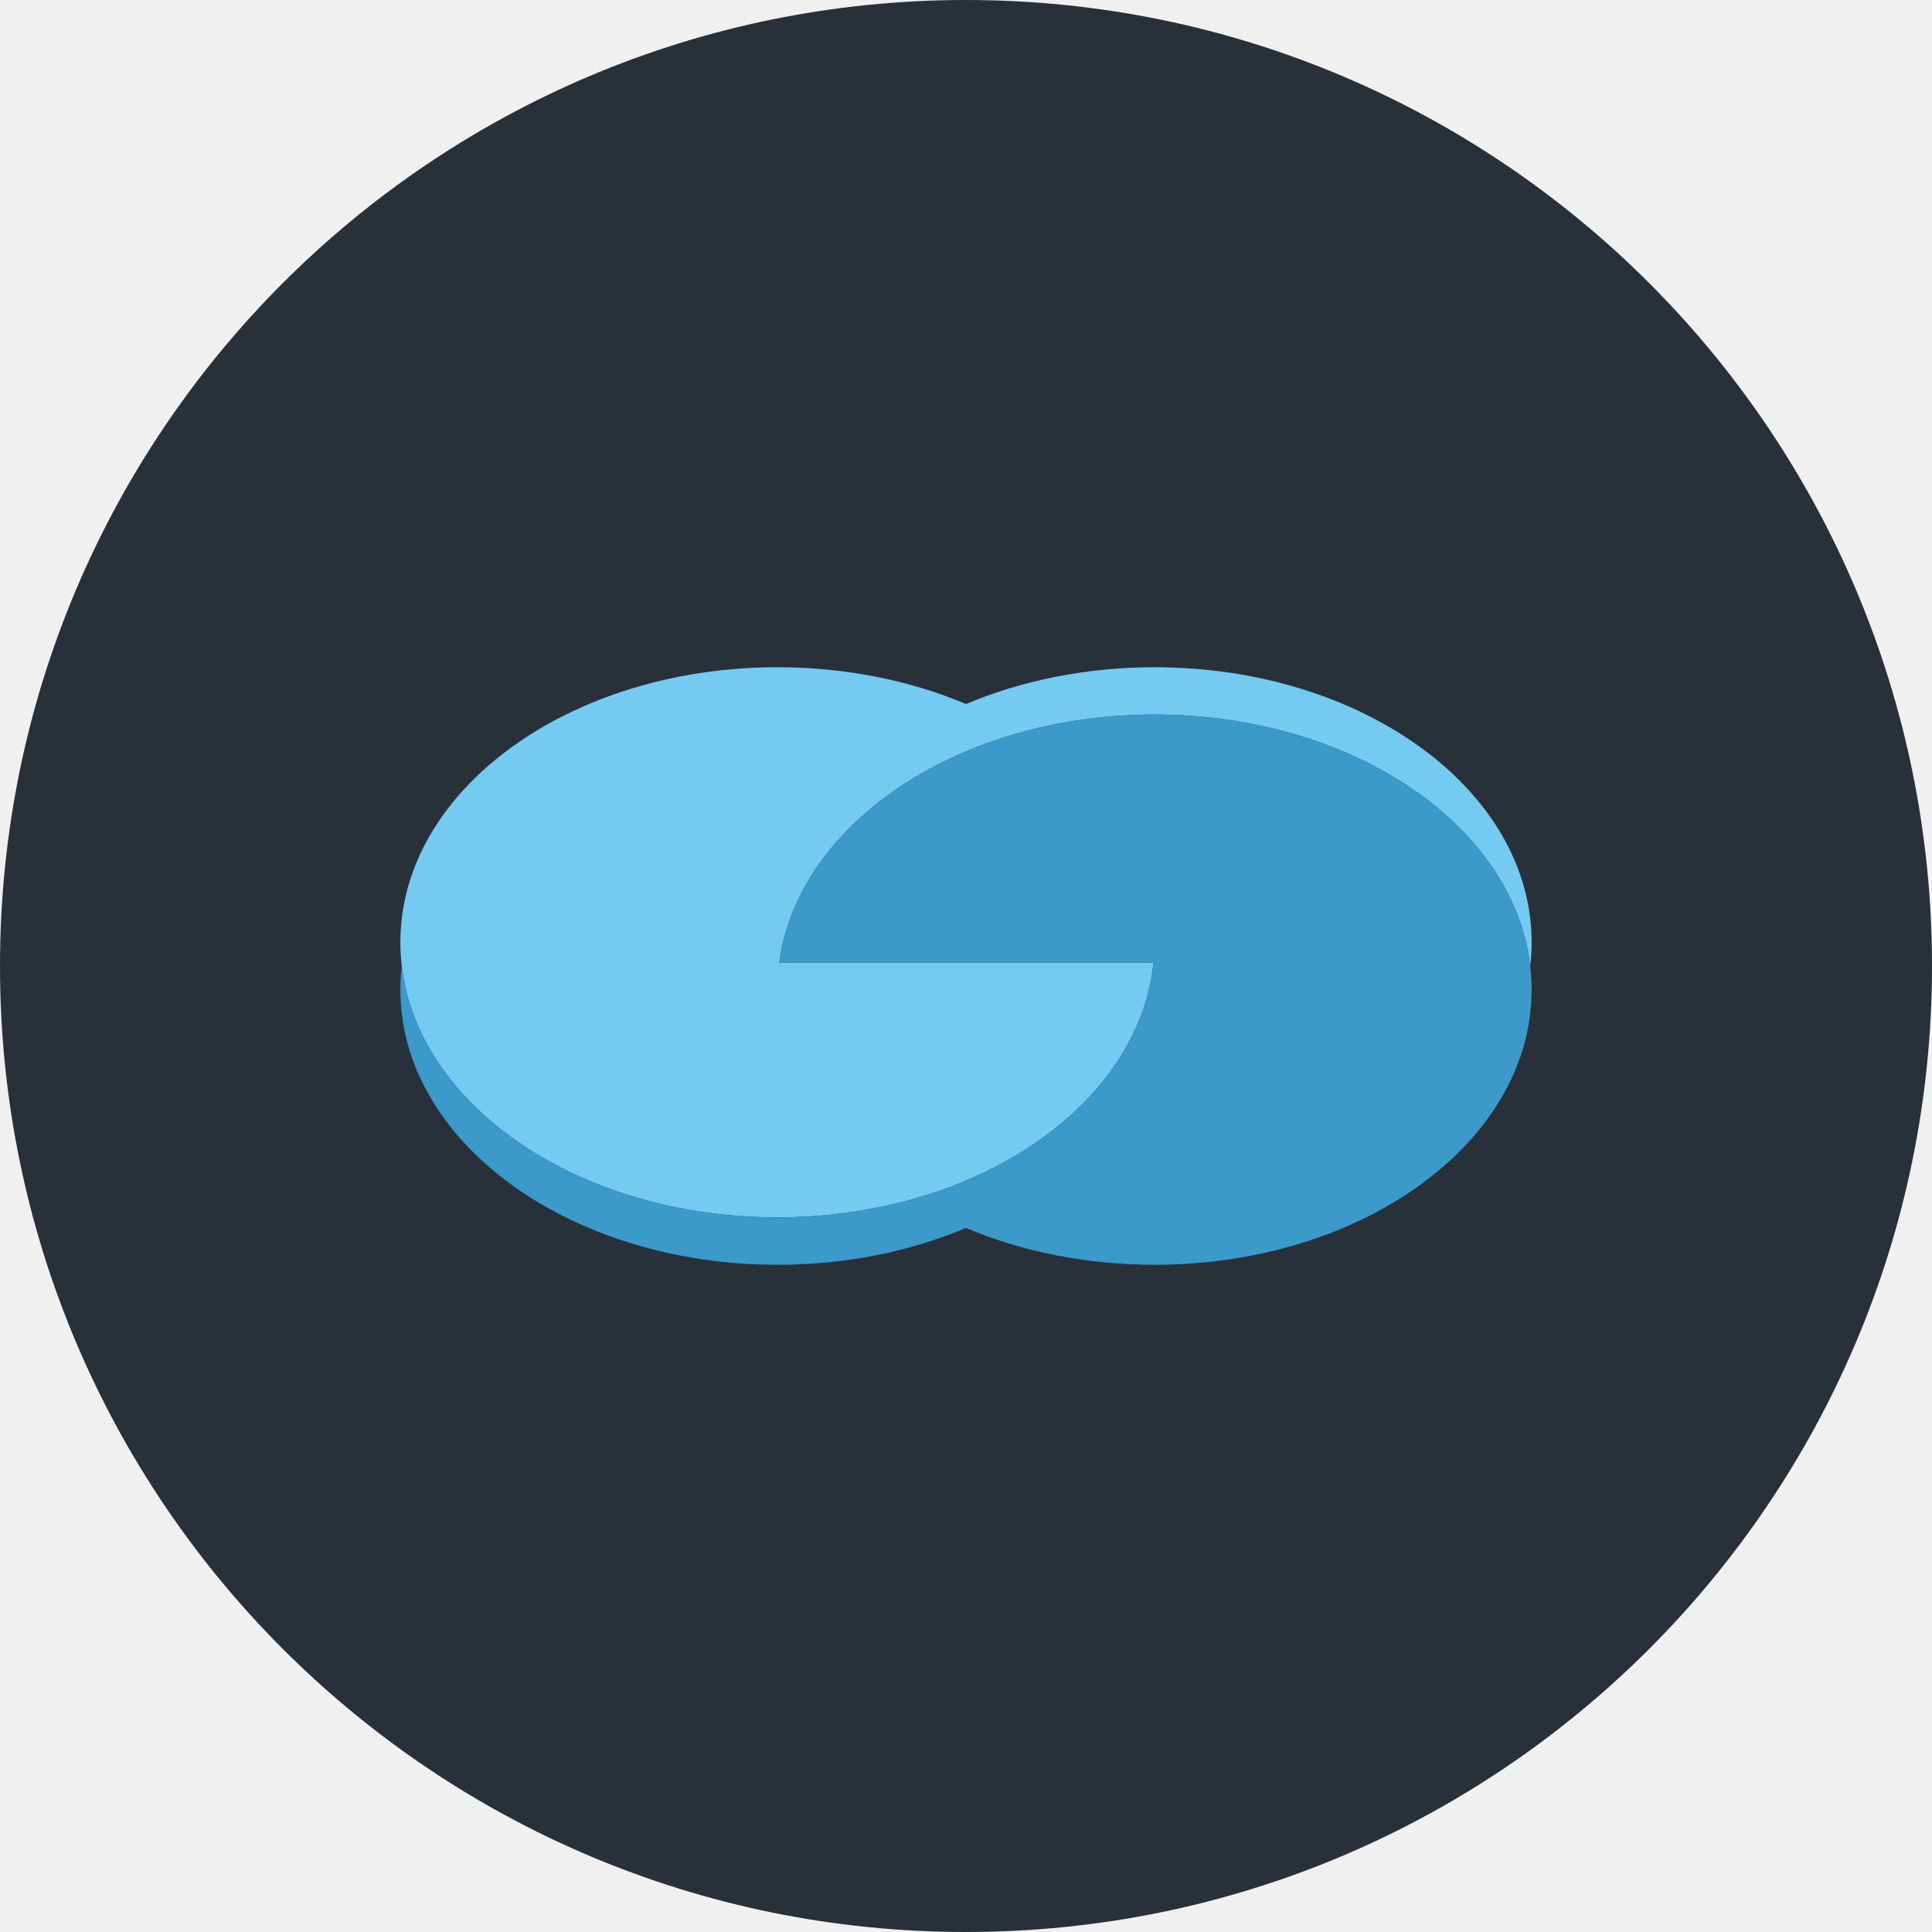
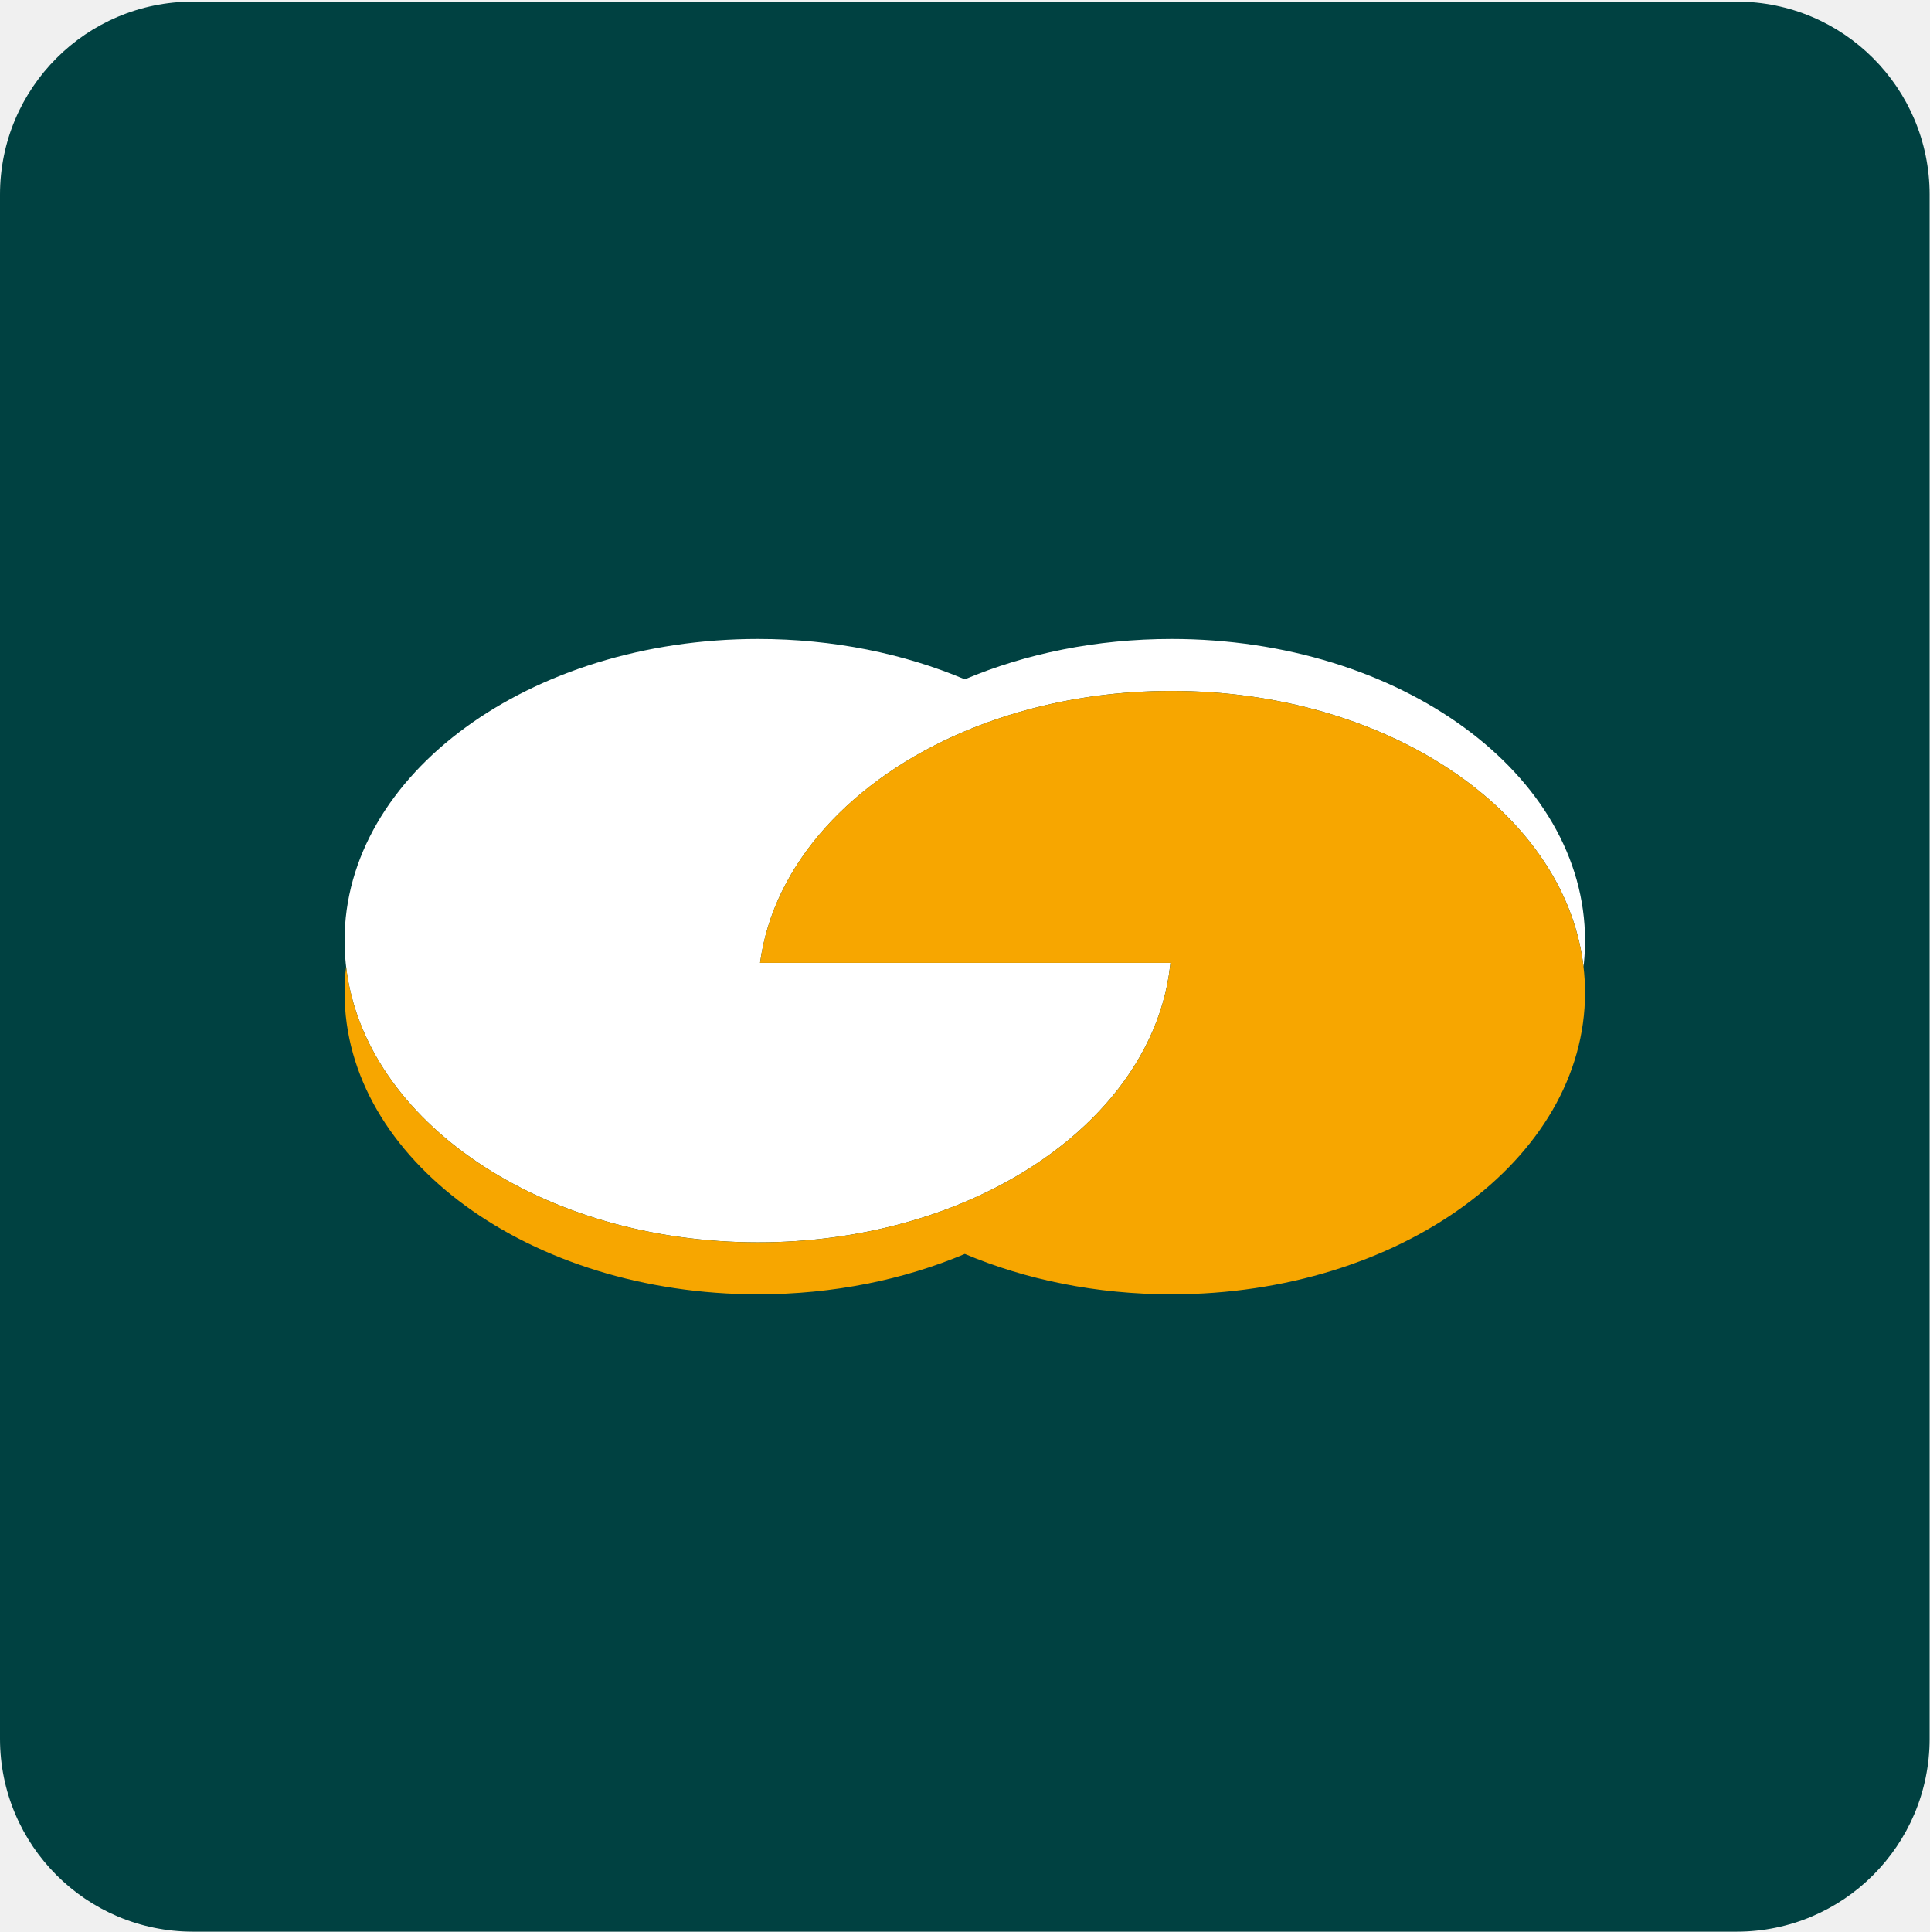
- <svg xmlns="http://www.w3.org/2000/svg" width="100" height="100" viewBox="0 0 100 100" fill="none">
-   <circle cx="50" cy="50" r="50" fill="#28303A" />
-   <path d="M59.759 34.536C56.204 34.536 52.871 35.23 50 36.441C47.129 35.23 43.796 34.536 40.241 34.536C29.461 34.536 20.723 40.91 20.723 48.774C20.723 49.126 20.741 49.475 20.776 49.822C20.782 49.881 20.788 49.94 20.795 49.999C21.648 57.289 30.027 63.011 40.241 63.011C42.674 63.011 45.002 62.685 47.15 62.092C48.141 61.818 49.094 61.488 50 61.106C55.376 58.837 59.131 54.751 59.686 49.999C59.693 49.94 59.7 49.881 59.706 49.821H59.664H50H40.335C40.963 45.145 44.691 41.133 50 38.892C50.907 38.51 51.859 38.18 52.85 37.906C54.998 37.313 57.326 36.987 59.759 36.987C69.89 36.987 78.216 42.617 79.183 49.821C79.191 49.88 79.198 49.94 79.205 49.999C79.211 49.94 79.219 49.881 79.225 49.821C79.259 49.474 79.277 49.126 79.277 48.773C79.277 40.911 70.539 34.536 59.759 34.536Z" fill="#74CAF1" />
-   <path d="M79.204 50C79.198 49.94 79.19 49.881 79.183 49.822C78.216 42.618 69.889 36.988 59.759 36.988C57.326 36.988 54.998 37.313 52.849 37.907C51.859 38.181 50.906 38.511 50 38.893C44.69 41.134 40.963 45.145 40.335 49.822H50H59.665H59.706C59.7 49.881 59.693 49.94 59.687 50C59.131 54.751 55.377 58.838 50 61.107C49.094 61.489 48.141 61.819 47.151 62.093C45.002 62.686 42.674 63.012 40.241 63.012C30.027 63.012 21.648 57.289 20.796 50C20.748 50.405 20.723 50.812 20.723 51.226C20.723 59.089 29.462 65.464 40.241 65.464C43.796 65.464 47.129 64.771 50 63.559C52.871 64.771 56.204 65.464 59.759 65.464C70.539 65.464 79.277 59.09 79.277 51.226C79.277 50.812 79.251 50.404 79.204 50Z" fill="#3B9AC9" />
+ <svg xmlns="http://www.w3.org/2000/svg" width="1000" height="1001" viewBox="0 0 1000 1001" fill="none">
+   <path d="M900 0.831H100C44.772 0.831 0 45.603 0 100.831V900.831C0 956.06 44.772 1000.83 100 1000.83H900C955.228 1000.83 1000 956.06 1000 900.831V100.831C1000 45.603 955.228 0.831 900 0.831Z" fill="#004141" />
+   <path d="M607.138 331.055C568.108 331.055 531.518 338.672 499.999 351.972C468.479 338.672 431.888 331.055 392.858 331.055C274.513 331.055 178.574 401.035 178.574 487.366C178.574 491.24 178.774 495.068 179.156 498.873C179.22 499.525 179.297 500.172 179.371 500.821C188.728 580.849 280.726 643.678 392.858 643.678C419.568 643.678 445.131 640.1 468.714 633.582C479.592 630.576 490.05 626.954 499.999 622.759C559.025 597.849 600.244 552.988 606.341 500.817C606.416 500.168 606.496 499.522 606.56 498.87H606.101H499.996H393.896C400.788 447.529 441.711 403.484 500.002 378.882C509.953 374.688 520.413 371.059 531.286 368.057C554.869 361.548 580.432 357.966 607.142 357.966C718.361 357.966 809.778 419.774 820.391 498.87C820.474 499.516 820.552 500.168 820.629 500.817C820.699 500.168 820.783 499.522 820.848 498.87C821.223 495.061 821.426 491.236 821.426 487.363C821.423 401.041 725.487 331.055 607.138 331.055Z" fill="white" />
+   <path d="M820.625 500.827C820.548 500.175 820.47 499.522 820.387 498.876C809.774 419.783 718.358 357.973 607.139 357.973C580.428 357.973 554.865 361.548 531.282 368.062C520.405 371.072 509.946 374.694 499.998 378.889C441.707 403.491 400.784 447.535 393.893 498.876H499.998H606.104H606.563C606.496 499.528 606.419 500.175 606.344 500.827C600.248 552.991 559.027 597.859 500.002 622.769C490.049 626.964 479.591 630.593 468.717 633.592C445.134 640.103 419.571 643.688 392.861 643.688C280.728 643.688 188.731 580.858 179.374 500.834C178.856 505.273 178.577 509.75 178.577 514.295C178.577 600.62 274.516 670.607 392.861 670.607C431.891 670.607 468.482 662.993 500.002 649.689C531.52 662.993 568.111 670.607 607.141 670.607C725.487 670.607 821.426 600.626 821.426 514.295C821.422 509.747 821.139 505.266 820.625 500.827Z" fill="#F7A600" />
</svg>
